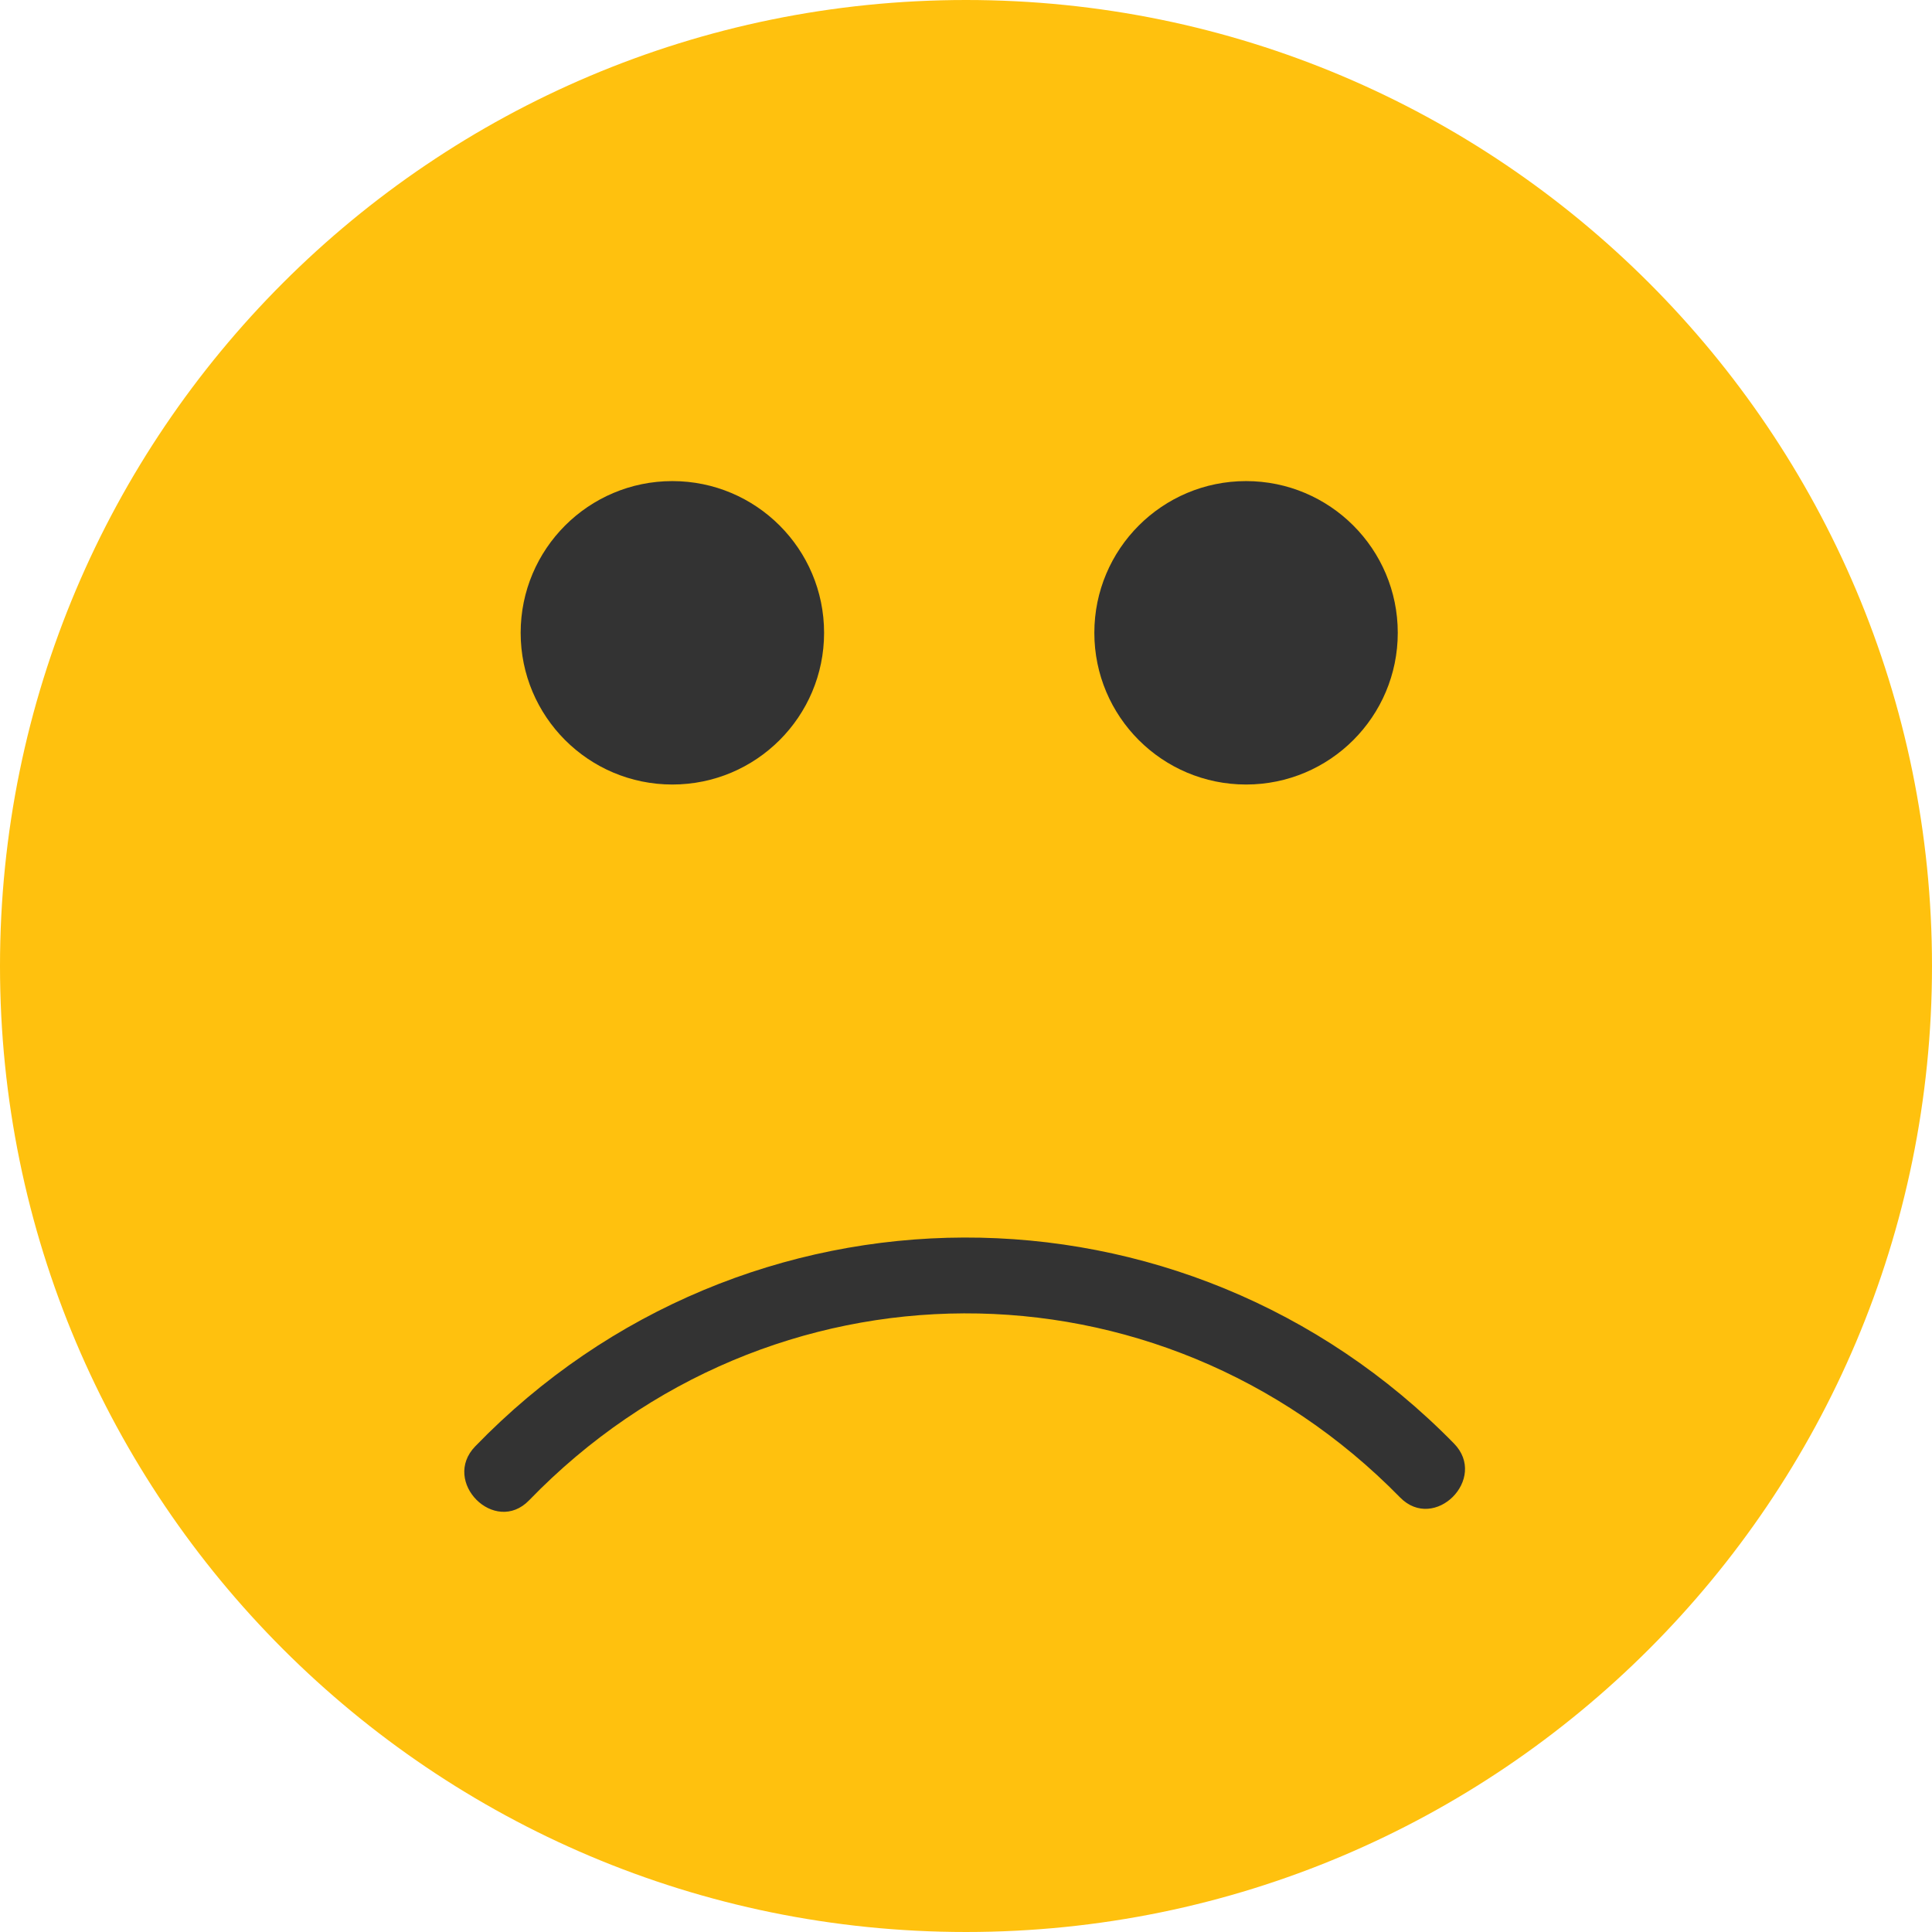
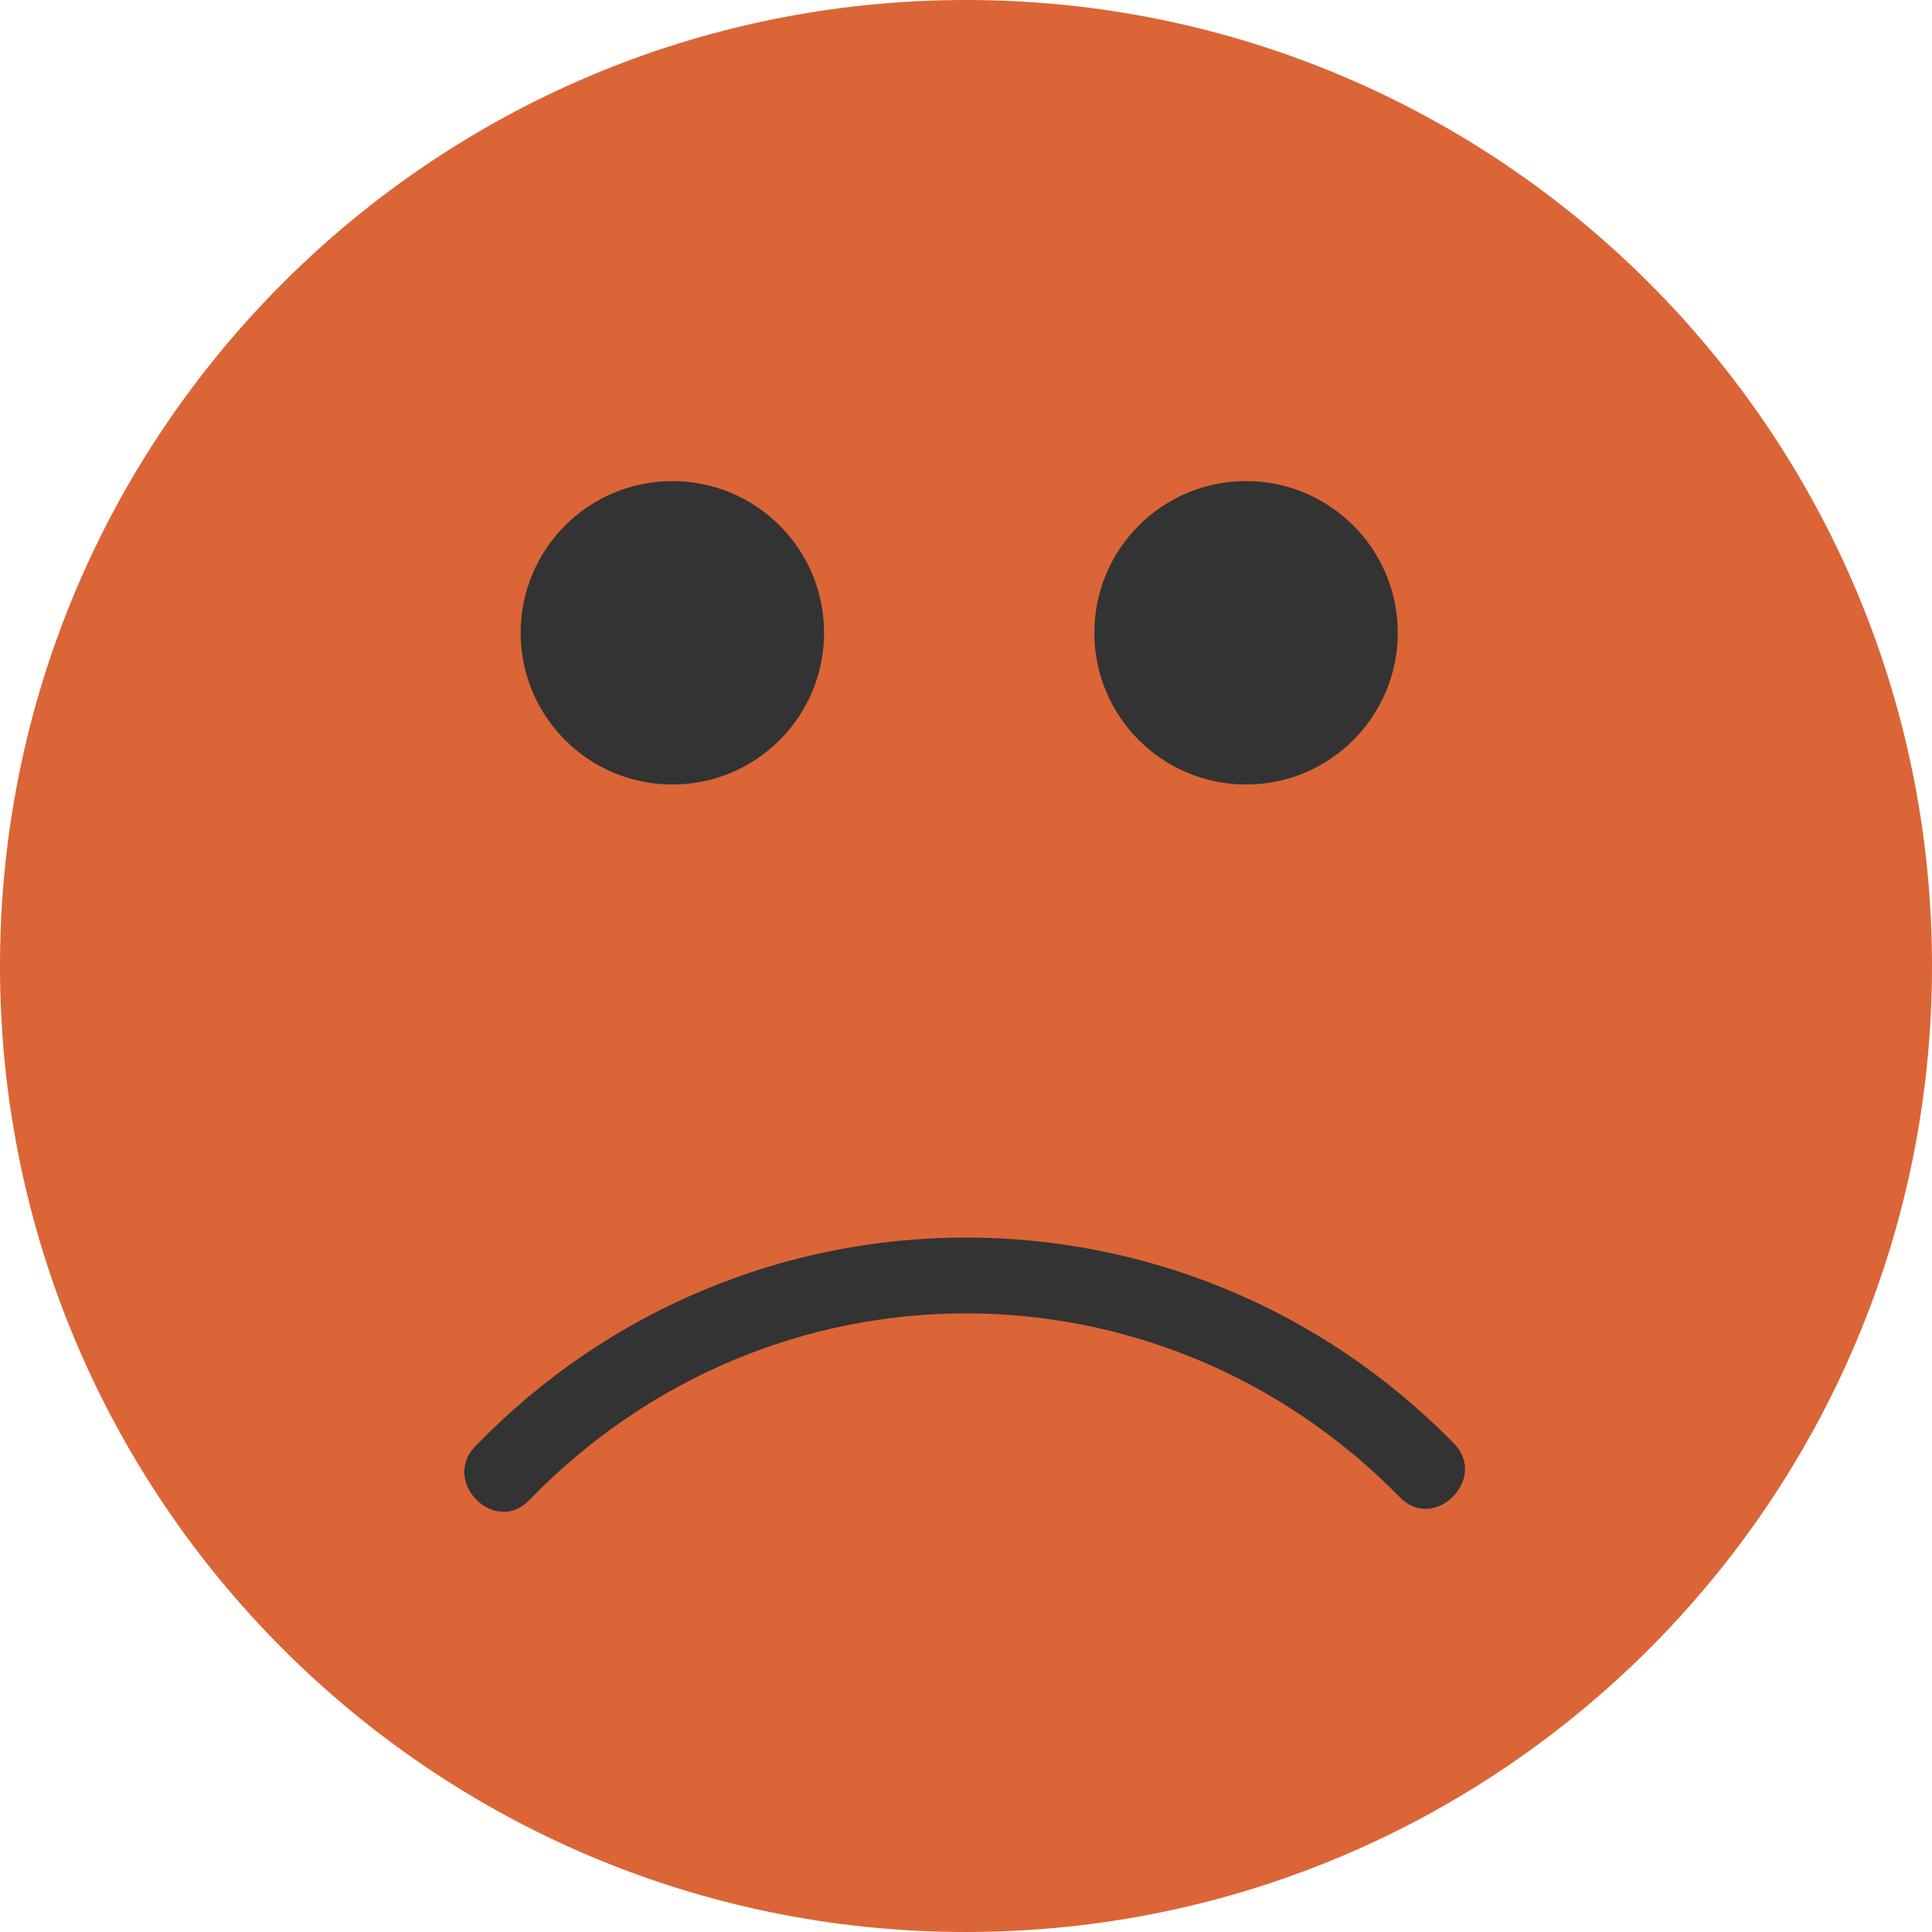
<svg xmlns="http://www.w3.org/2000/svg" version="1.1" id="Layer_1" x="0px" y="0px" viewBox="0 0 473.935 473.935" style="enable-background:new 0 0 473.935 473.935;" xml:space="preserve">
-   <circle style="fill:#FFC10E;" cx="236.967" cy="236.967" r="236.967" />
+   <circle style="fill:#db6536;" cx="236.967" cy="236.967" r="236.967" />
  <g>
    <path style="fill:#333333;" d="M356.671,354.1c-66.226-67.618-174.255-67.337-240.096,0.703   c-8.389,8.666,4.827,21.912,13.227,13.227c58.87-60.83,154.386-61.204,213.641-0.703C351.896,375.96,365.116,362.721,356.671,354.1   L356.671,354.1z" />
    <circle style="fill:#333333;" cx="164.938" cy="155.232" r="37.216" />
    <circle style="fill:#333333;" cx="305.667" cy="155.232" r="37.216" />
  </g>
  <g>
</g>
  <g>
</g>
  <g>
</g>
  <g>
</g>
  <g>
</g>
  <g>
</g>
  <g>
</g>
  <g>
</g>
  <g>
</g>
  <g>
</g>
  <g>
</g>
  <g>
</g>
  <g>
</g>
  <g>
</g>
  <g>
</g>
</svg>
